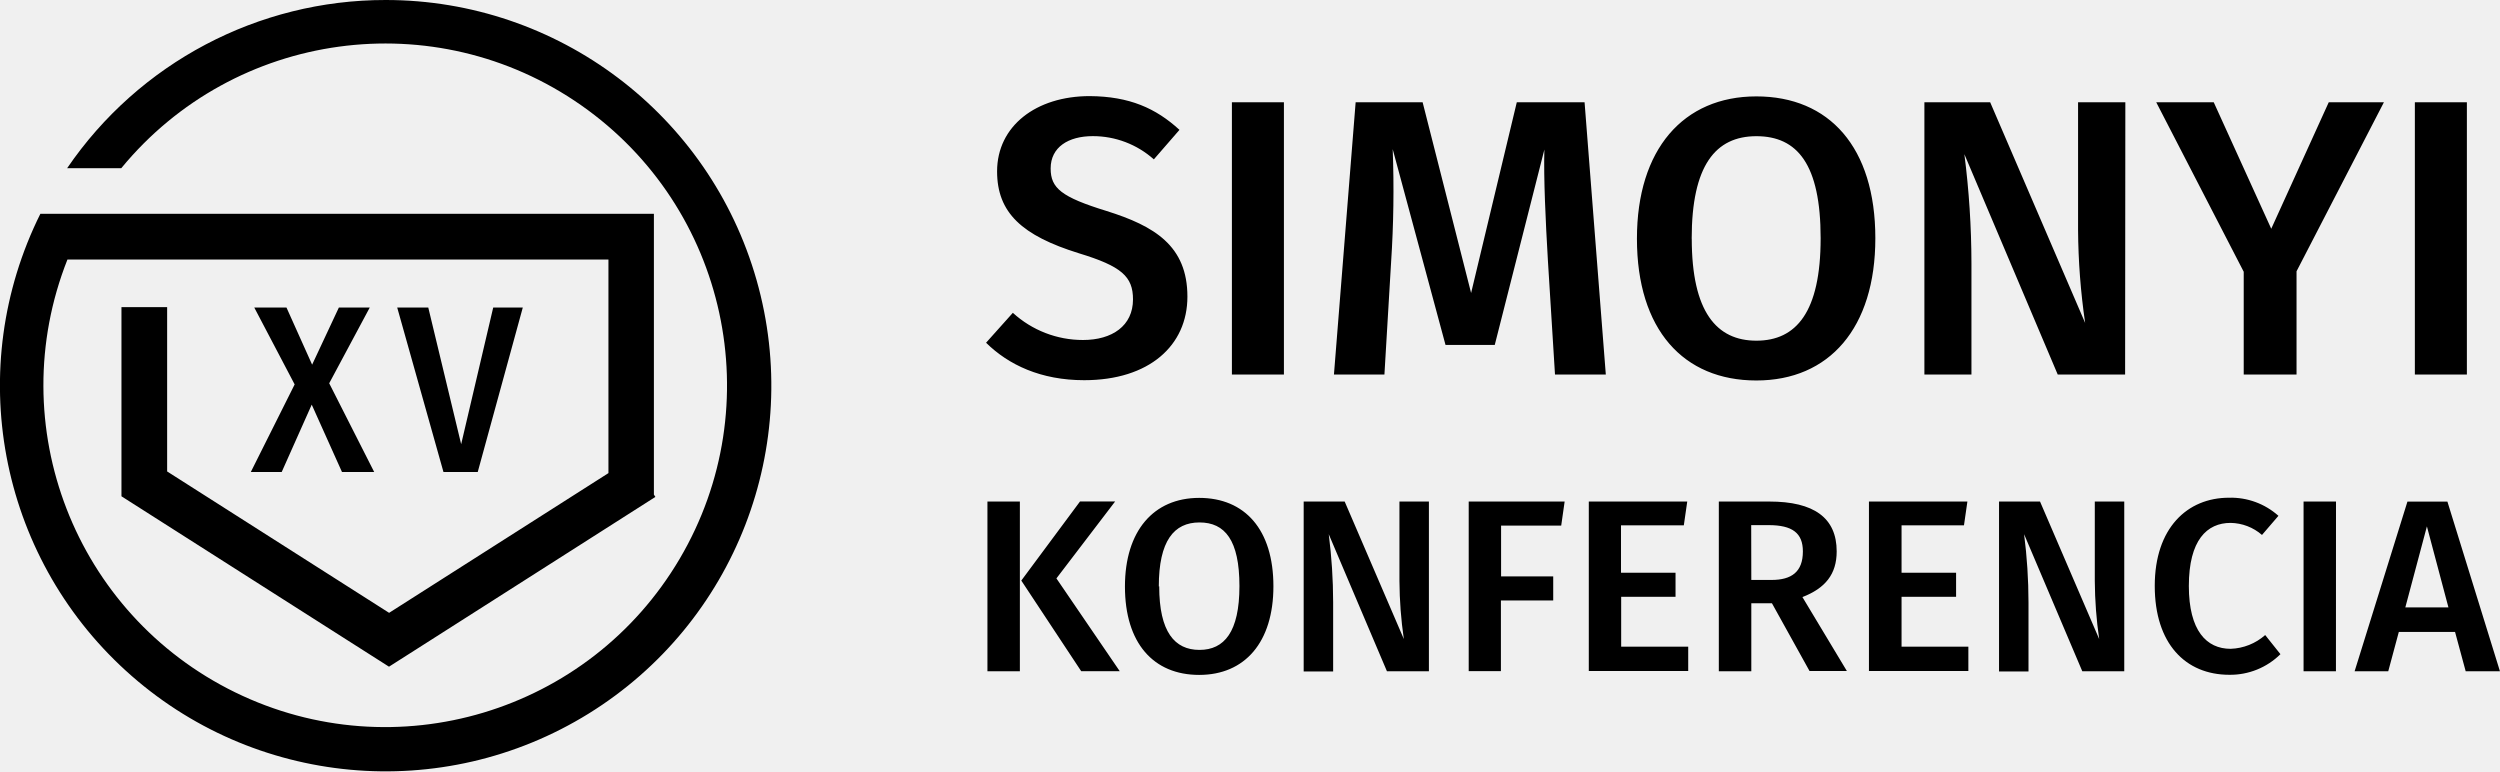
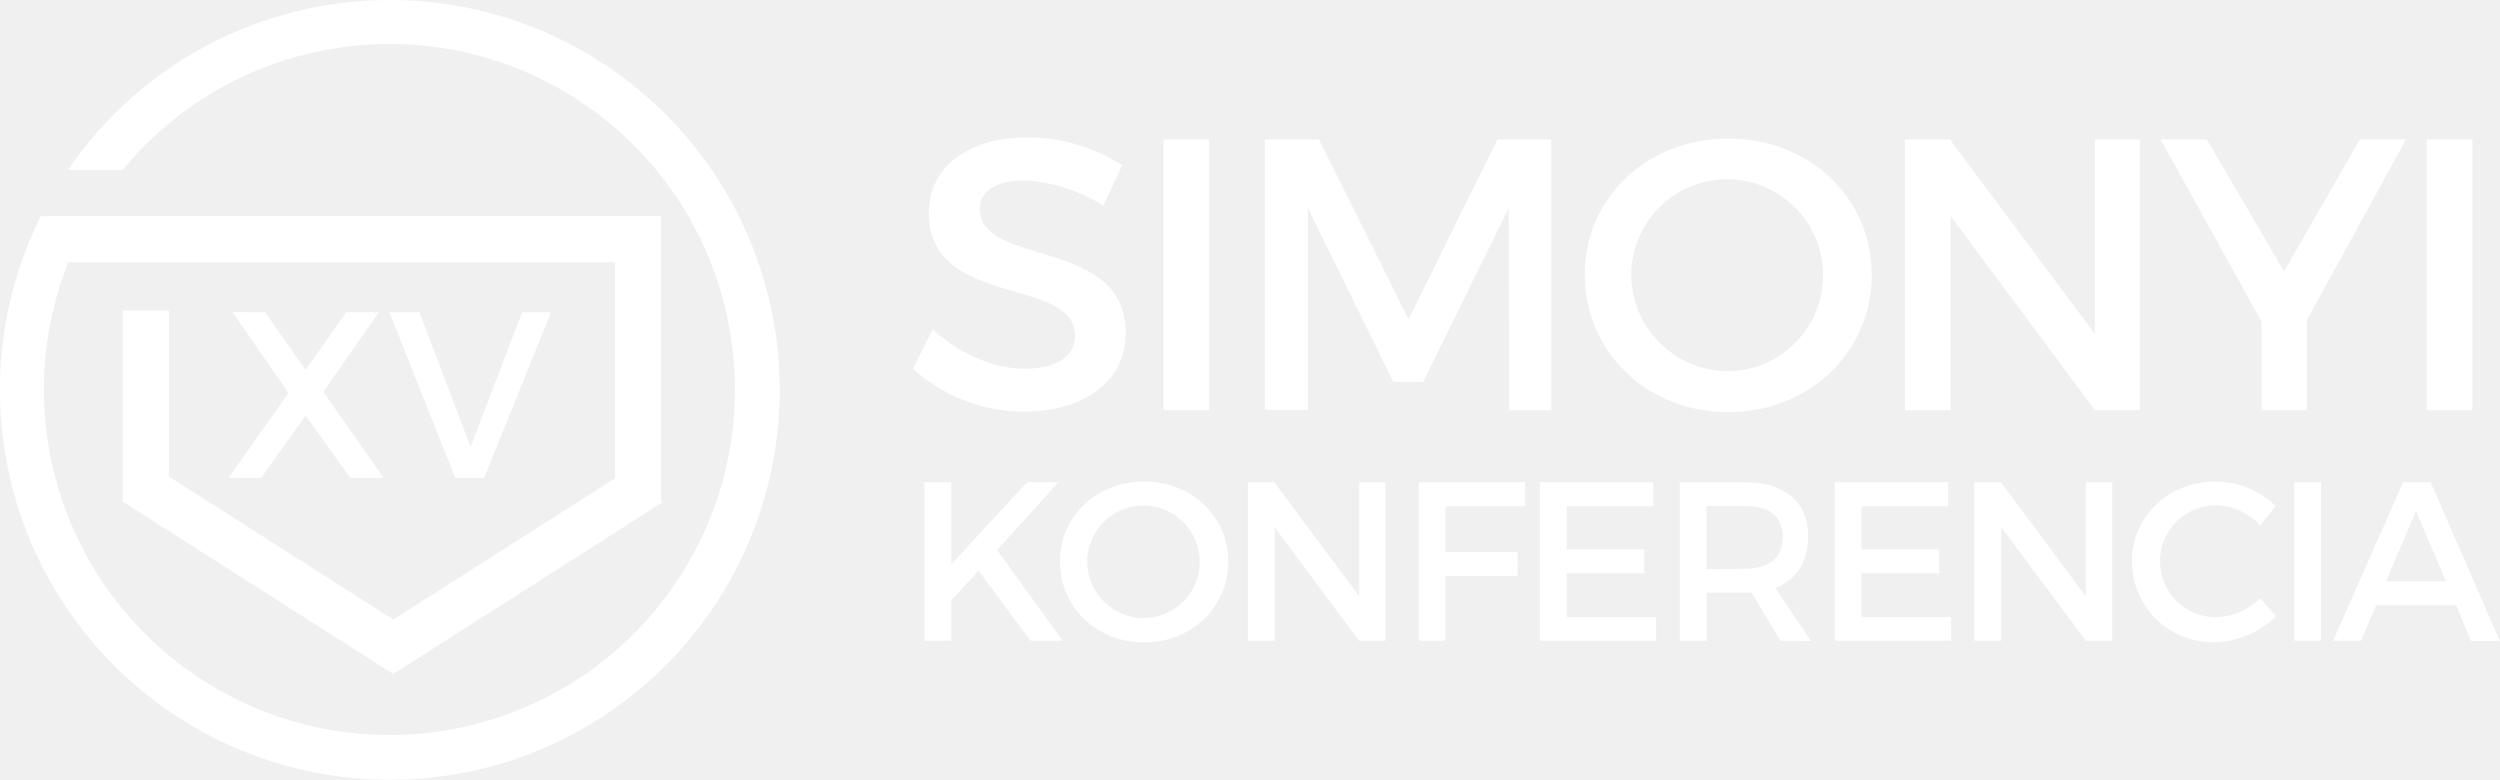
- <svg xmlns="http://www.w3.org/2000/svg" viewBox="0 0 437.8 135.07">
-   <path d="M67.53 0a67.46 67.46 0 0 0-55.77 29.45h9.48a59.85 59.85 0 1 1-9.43 16h94.74v37.4l-38.41 24.47-38.87-24.76V53.78h-8v33.13l39.42 25.11 7.43 4.73 7.43-4.73 39.22-25-.26-.41V37.44H7.07A67.54 67.54 0 1 0 67.53 0z" />
-   <path d="M65.53 82.66h-5.64l-5.3-11.8-5.26 11.8h-5.41l7.68-15.34-7.07-13.46h5.64l4.49 10 4.68-10h5.41l-7.1 13.26zm18.13 0h-6l-8.1-28.8H75l5.76 23.93 5.61-23.93h5.18zm122.89-59.92l-4.49 5.17a16 16 0 0 0-10.69-4.07c-4.28 0-7.38 1.93-7.38 5.66 0 3.45 1.86 5 9.8 7.45 8.35 2.62 14.15 6.07 14.15 15 0 8.56-6.69 14.63-18.08 14.63-7.59 0-13.25-2.69-17.18-6.56l4.69-5.24a18.19 18.19 0 0 0 12.28 4.76c5.11 0 8.76-2.48 8.76-7.11 0-4-2-5.8-9.45-8.07-10-3.1-14.35-7.11-14.35-14.35 0-7.94 6.83-13.18 16.22-13.18 6.96.05 11.58 2.12 15.72 5.91zm18.29 42.85h-9.11V17.91h9.11zm56.37 0h-8.9l-1.24-19.94c-.41-7-.76-14.42-.62-19.46l-8.69 34.22h-8.62l-9.25-34.29a191.07 191.07 0 0 1-.28 19.8l-1.17 19.67h-8.84l3.8-47.68h11.73l8.49 33.4 8-33.4h11.87zm47.2-23.87c0 15.73-8.07 24.91-20.84 24.91s-20.91-8.9-20.91-24.84c0-15.66 8.14-24.91 20.91-24.91s20.84 8.9 20.84 24.84zm-32.15.07c0 12.83 4.35 17.87 11.32 17.87s11.25-5 11.25-17.94-4.07-17.87-11.25-17.87-11.33 5.15-11.33 17.94zm75.89 23.8h-11.8L344 27a151.46 151.46 0 0 1 1.24 19.11v19.48H337V17.91h11.52l16.63 38.64a118 118 0 0 1-1.24-16.28V17.91h8.28zm30.02-18.08v18.08h-9.25v-18L377.6 17.91h10.07l10.07 22.15 10.07-22.15h9.66zM432 65.59h-9.11V17.91H432zm-253.4 51.96h-5.68V87.83h5.68zm6.4-16.26l11.09 16.25h-6.75l-10.49-15.87 10.28-13.85h6.15zm38 1.38c0 9.8-5 15.52-13 15.52s-13-5.55-13-15.48c0-9.71 5-15.52 13-15.52s13 5.55 13 15.48zm-20 0c0 8 2.71 11.14 7.05 11.14s7-3.14 7-11.18-2.54-11.14-7-11.14-7.12 3.22-7.12 11.22zm47.23 14.88h-7.35l-10.19-24a94.49 94.49 0 0 1 .77 11.91v12.13h-5.16V87.83h7.18l10.36 24.08a73.61 73.61 0 0 1-.77-10.15V87.83h5.16zm6.97-29.72H274l-.6 4.21h-10.53v8.9H272v4.21h-9.16v12.38h-5.64zM294.87 92h-11v8.3h9.55v4.21h-9.52v8.73h11.74v4.26h-17.41V87.83h17.24zm15.43 13.64h-3.61v11.91H301V87.83h8.86c7.78 0 11.78 2.84 11.78 8.73 0 4-2 6.45-6 8l7.78 12.94h-6.54zm-3.61-4.08h3.53c3.53 0 5.5-1.42 5.5-5 0-3.22-1.85-4.6-6-4.6h-3.05zM343.93 92H333v8.3h9.55v4.21H333v8.73h11.7v4.26h-17.41V87.83h17.24zM372 117.55h-7.35l-10.19-24a94.49 94.49 0 0 1 .77 11.91v12.13h-5.16V87.83h7.18l10.36 24.08a73.61 73.61 0 0 1-.77-10.15V87.83H372zm27-27.22l-2.88 3.35a8.57 8.57 0 0 0-5.5-2.11c-4.13 0-7.31 3-7.31 11.05 0 7.83 3.1 11 7.31 11a9.62 9.62 0 0 0 6.06-2.41l2.67 3.35a12.51 12.51 0 0 1-8.94 3.61c-7.7 0-13.07-5.46-13.07-15.57s5.68-15.44 13-15.44a12.49 12.49 0 0 1 8.66 3.17zm10.07 27.22h-5.67V87.83h5.68zm20.86-6.88h-9.85l-1.85 6.88h-5.89l9.25-29.71h7l9.2 29.71h-6zm-1.16-4.3L425 92.18l-3.78 14.19z" />
+ <svg xmlns="http://www.w3.org/2000/svg" viewBox="0 0 433.08 135.07" fill="white">
+   <path d="M45.93 54.09l7 10 7.05-10h5.66L56 67.87l10.47 14.92h-5.78L52.94 72l-7.71 10.79h-5.66L50 68.07l-9.72-14zm26.73 0l8.86 23.33 8.94-23.33h5l-11.6 28.7h-5l-11.41-28.7z" />
+   <path d="M67.53 0a67.46 67.46 0 0 0-55.77 29.45h9.48a59.85 59.85 0 1 1-9.43 16h94.74v37.4l-38.41 24.47-38.87-24.76V53.78h-8v33.13l39.42 25.11 7.43 4.73 7.43-4.73 39.22-25-.26-.41V37.44H7.07A67.54 67.54 0 1 0 67.53 0zm109.85 31.26c-4.62 0-7.64 1.74-7.64 4.89 0 10.25 25.33 4.76 25.26 21.64 0 8.38-7.37 13.53-17.69 13.53a28.85 28.85 0 0 1-19.16-7.44l3.42-6.83c4.82 4.42 10.85 6.83 15.88 6.83 5.49 0 8.78-2.08 8.78-5.7 0-10.45-25.33-4.62-25.33-21.31 0-8 6.9-13.07 17.08-13.07a30.55 30.55 0 0 1 16.42 4.82l-3.28 7a28 28 0 0 0-13.74-4.36zm32.1-7.1v46.9h-7.91v-46.9zm19.02 0L244 55.32l15.41-31.16h9.31v46.9h-7.3l-.07-35-14.82 30.11h-5.16L226.56 36v35h-7.44V24.16zm95.75 23.45c0 13.4-10.85 23.79-24.86 23.79S274.53 61 274.53 47.61 285.39 24 299.39 24s24.86 10.21 24.86 23.61zm-41.67 0a16.81 16.81 0 0 0 16.88 16.69 16.62 16.62 0 1 0-16.88-16.68zm55.2-23.45l25.13 33.7v-33.7h7.77v46.9h-7.77l-25-33.63v33.63H330v-46.9zm61.84 31.29v15.61h-7.84V55.72l-17.49-31.56h8L395.67 47l13.13-22.84h8zm28.68-31.29v46.9h-7.91v-46.9zM178.51 111l-9-12.15-4.72 5.15v7h-4.64V83.53h4.64v14.23l13.13-14.23h5.46l-10.65 11.75L184.09 111z" />
+   <path d="M212.78 97.29c0 7.86-6.37 14-14.58 14s-14.58-6.09-14.58-14S190 83.41 198.2 83.41s14.58 6.02 14.58 13.88zm-24.45 0a9.86 9.86 0 0 0 9.9 9.79 9.75 9.75 0 1 0-9.9-9.79zm32.4-13.76l14.74 19.77V83.53H240V111h-4.56l-14.63-19.68V111h-4.64V83.53zm43.47 0v4.17h-13.8v7.94h12.5v4.13h-12.5V111h-4.64V83.53zm22.21 0v4.17h-15v7.47h13.44v4.13H271.4v7.59h15.49V111h-20.13V83.53zM308.43 111l-5-8.33h-7.78V111H291V83.53h11.16c7 0 11.08 3.42 11.08 9.39 0 4.4-2 7.51-5.7 8.92l6.17 9.2zm-6.29-12.46c4.24 0 6.68-1.81 6.68-5.54s-2.44-5.34-6.68-5.34h-6.52v10.93zm35.34-15.01v4.17h-15v7.47h13.44v4.13h-13.46v7.59H338V111h-20.17V83.53zm9.12 0l14.74 19.77V83.53h4.56V111h-4.56l-14.66-19.68V111H342V83.53zm37.27 4.01a9.69 9.69 0 1 0 0 19.38 11.38 11.38 0 0 0 7.66-3.26l2.75 3.07a15.62 15.62 0 0 1-10.65 4.52 14 14 0 0 1-14.31-14c0-7.82 6.33-13.83 14.46-13.83a15.19 15.19 0 0 1 10.46 4.24L391.53 91a10.74 10.74 0 0 0-7.66-3.46zm18.2-4.01V111h-4.64V83.53zm23.42 21.31h-13.87L409 111h-4.83l12.13-27.47h4.76l12 27.51h-5zm-1.77-4.13l-5.19-12.22-5.19 12.22z" />
</svg>
